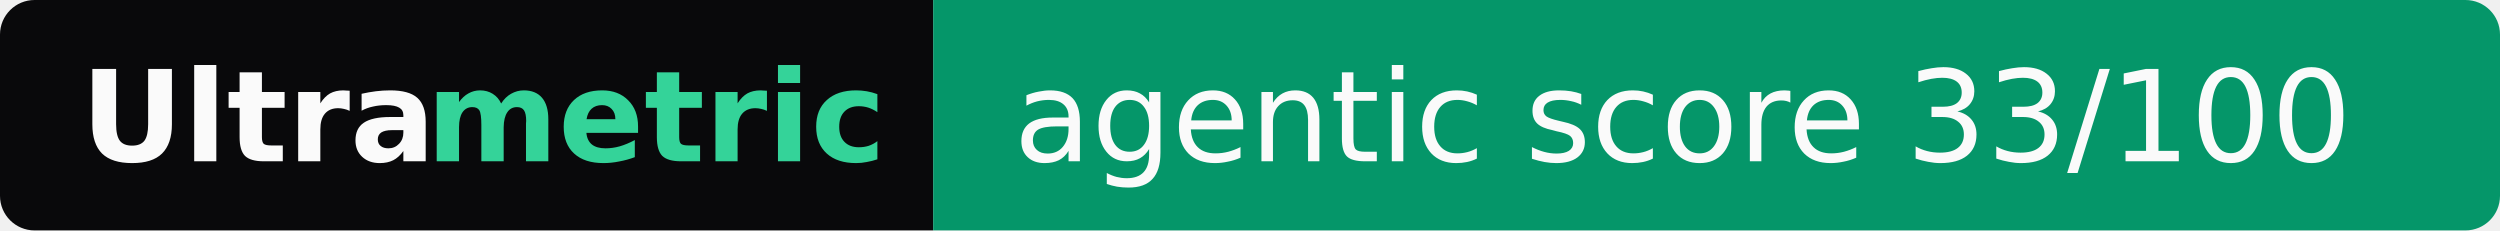
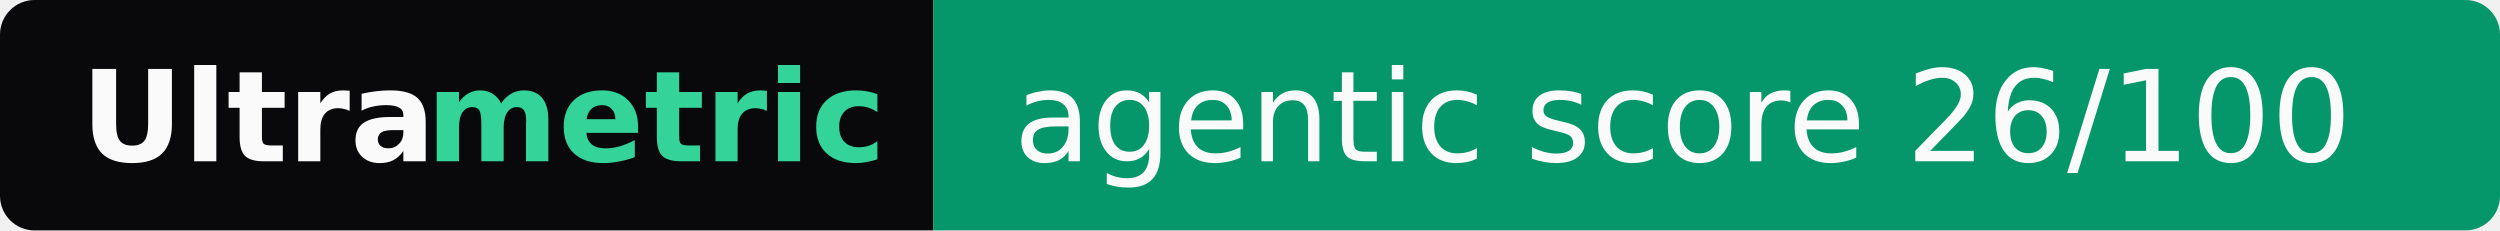
- <svg xmlns="http://www.w3.org/2000/svg" width="217" height="20" role="img" aria-label="Ultrametric: agentic score 33/100">
+ <svg xmlns="http://www.w3.org/2000/svg" width="217" height="20" role="img" aria-label="Ultrametric: agentic score 26/100">
  <clipPath id="r">
    <rect width="217" height="20" rx="3" fill="#fff" />
  </clipPath>
  <g clip-path="url(#r)">
    <rect width="81" height="20" fill="#09090b" />
    <rect x="81" width="136" height="20" fill="#059669" />
  </g>
  <g font-family="Verdana,Geneva,DejaVu Sans,sans-serif" font-size="11">
    <text x="7" y="14" textLength="30" font-weight="bold" fill="#fafafa">Ultra</text>
    <text x="37" y="14" textLength="37" font-weight="bold" fill="#34d399">metric</text>
-     <text x="88" y="14" textLength="122" fill="#fafafa">agentic score 33/100</text>
+     <text x="88" y="14" textLength="122" fill="#fafafa">agentic score 26/100</text>
  </g>
</svg>
